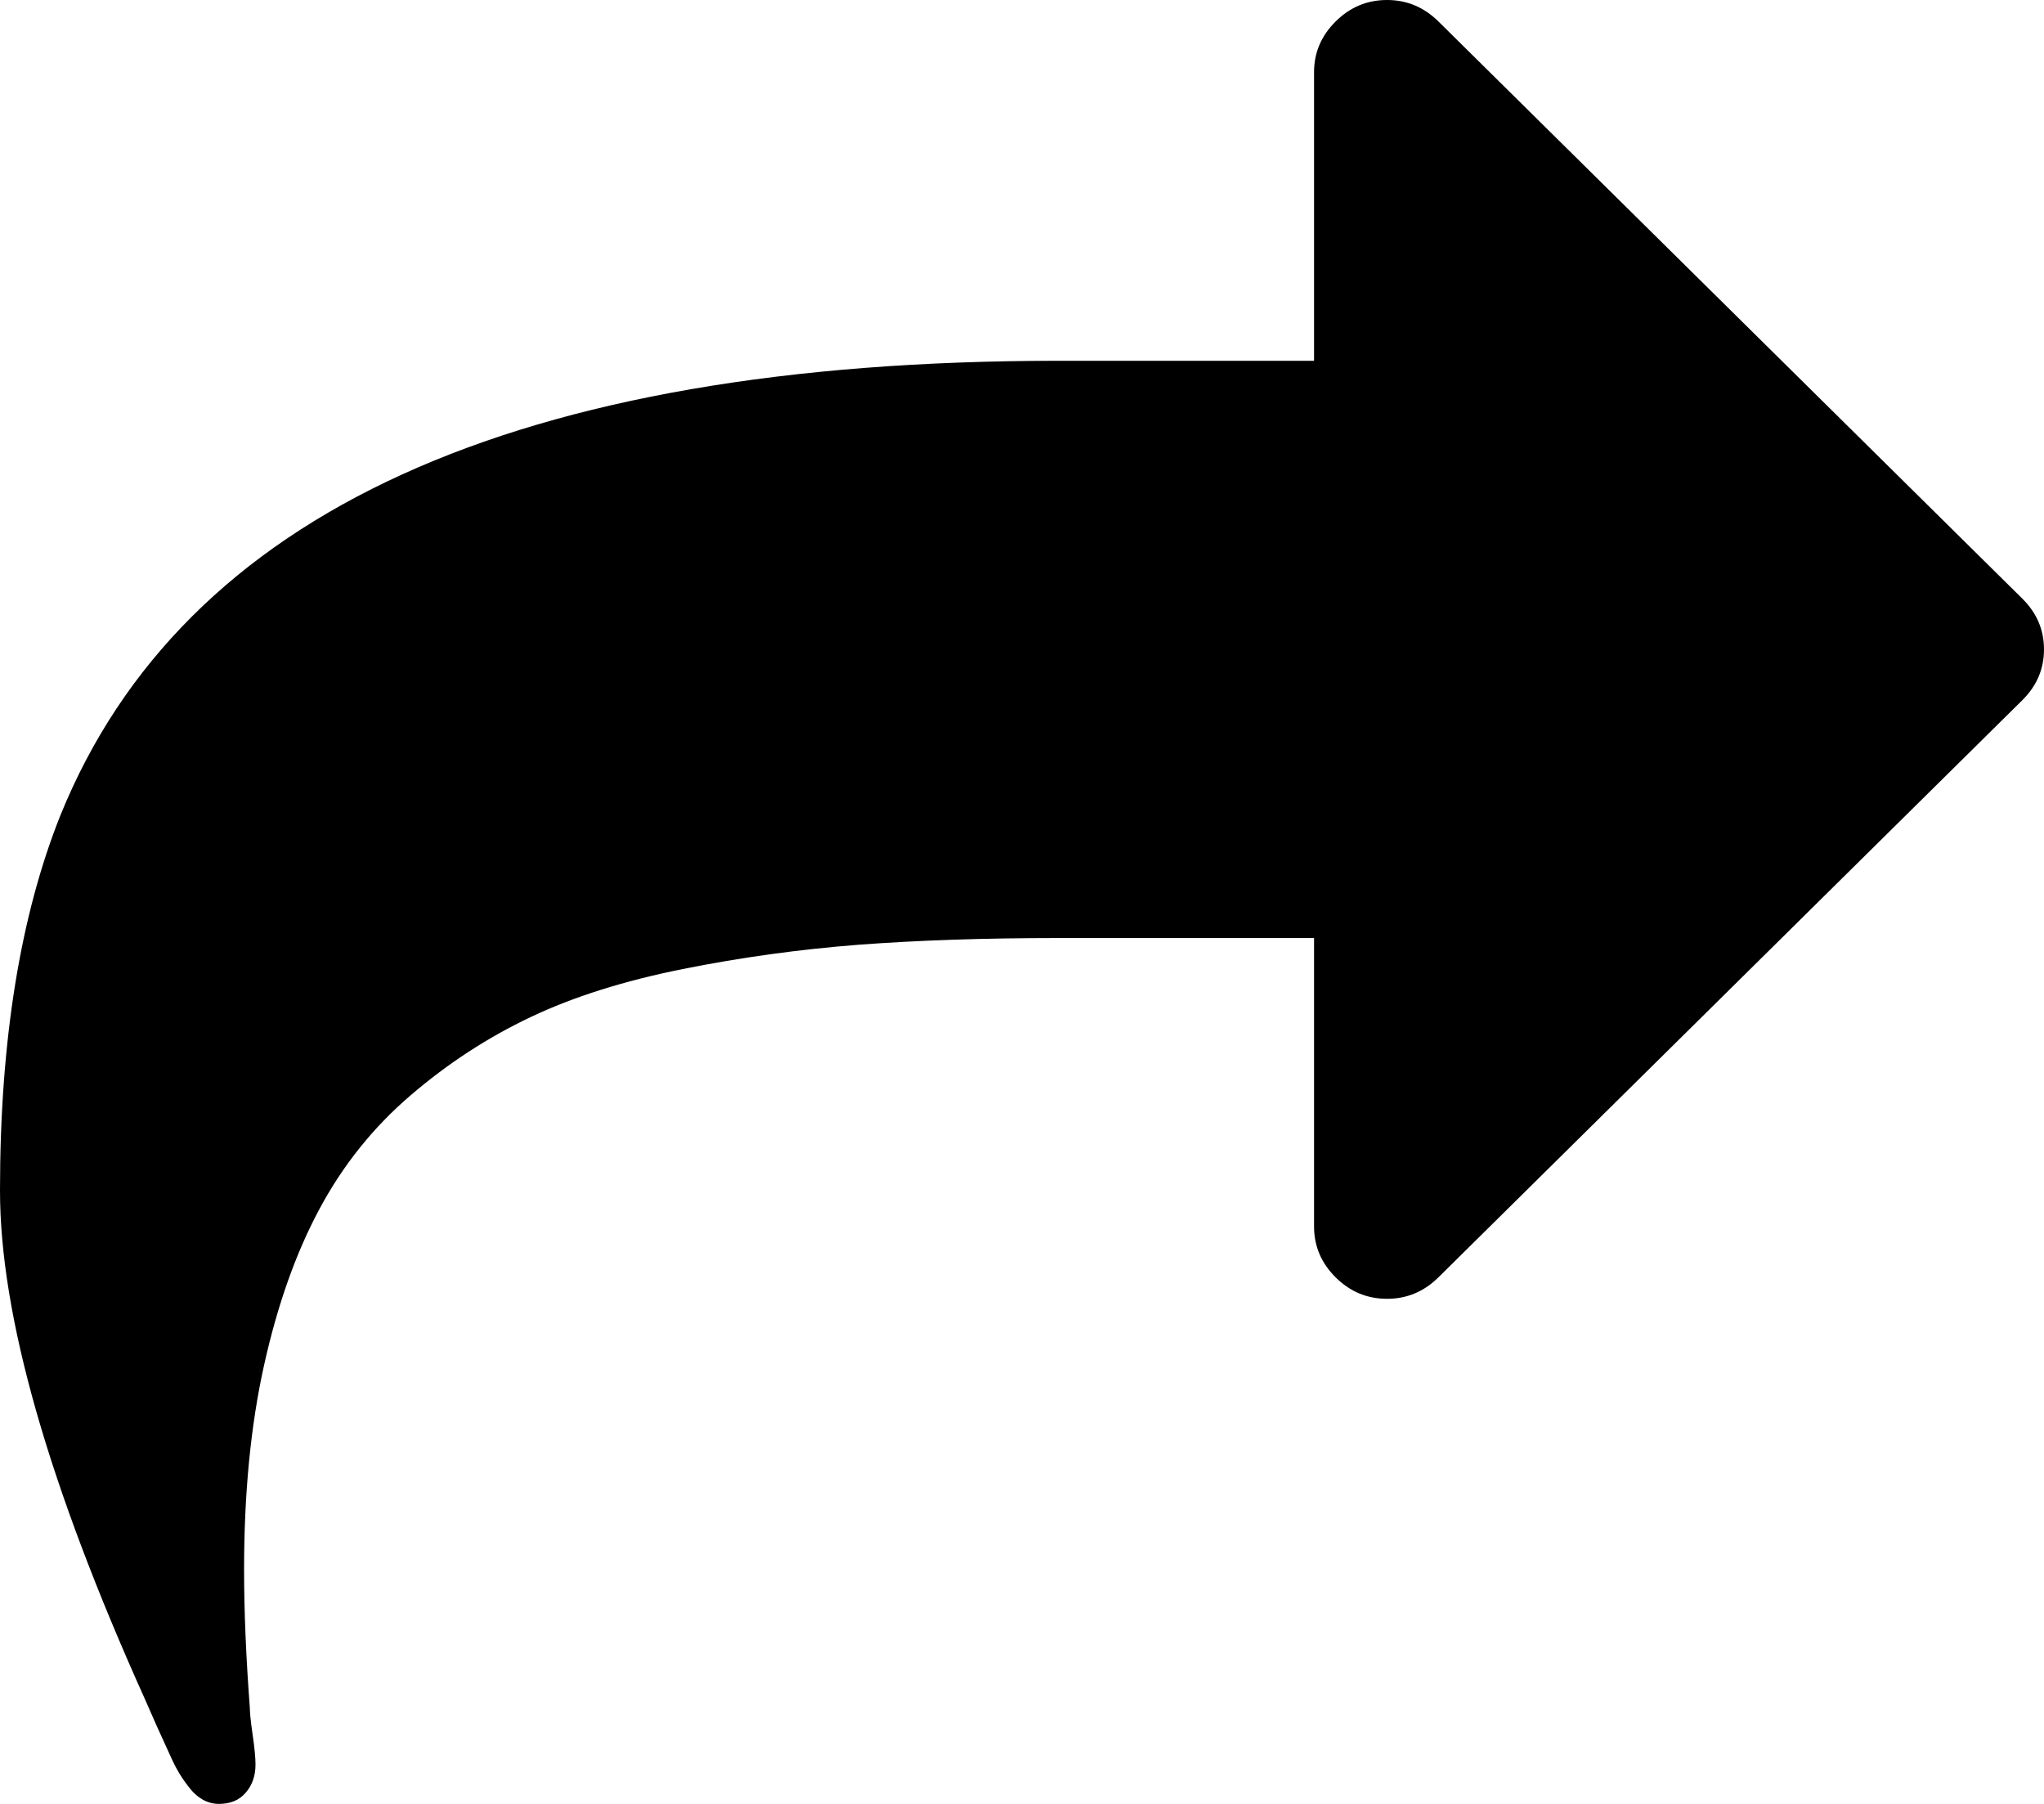
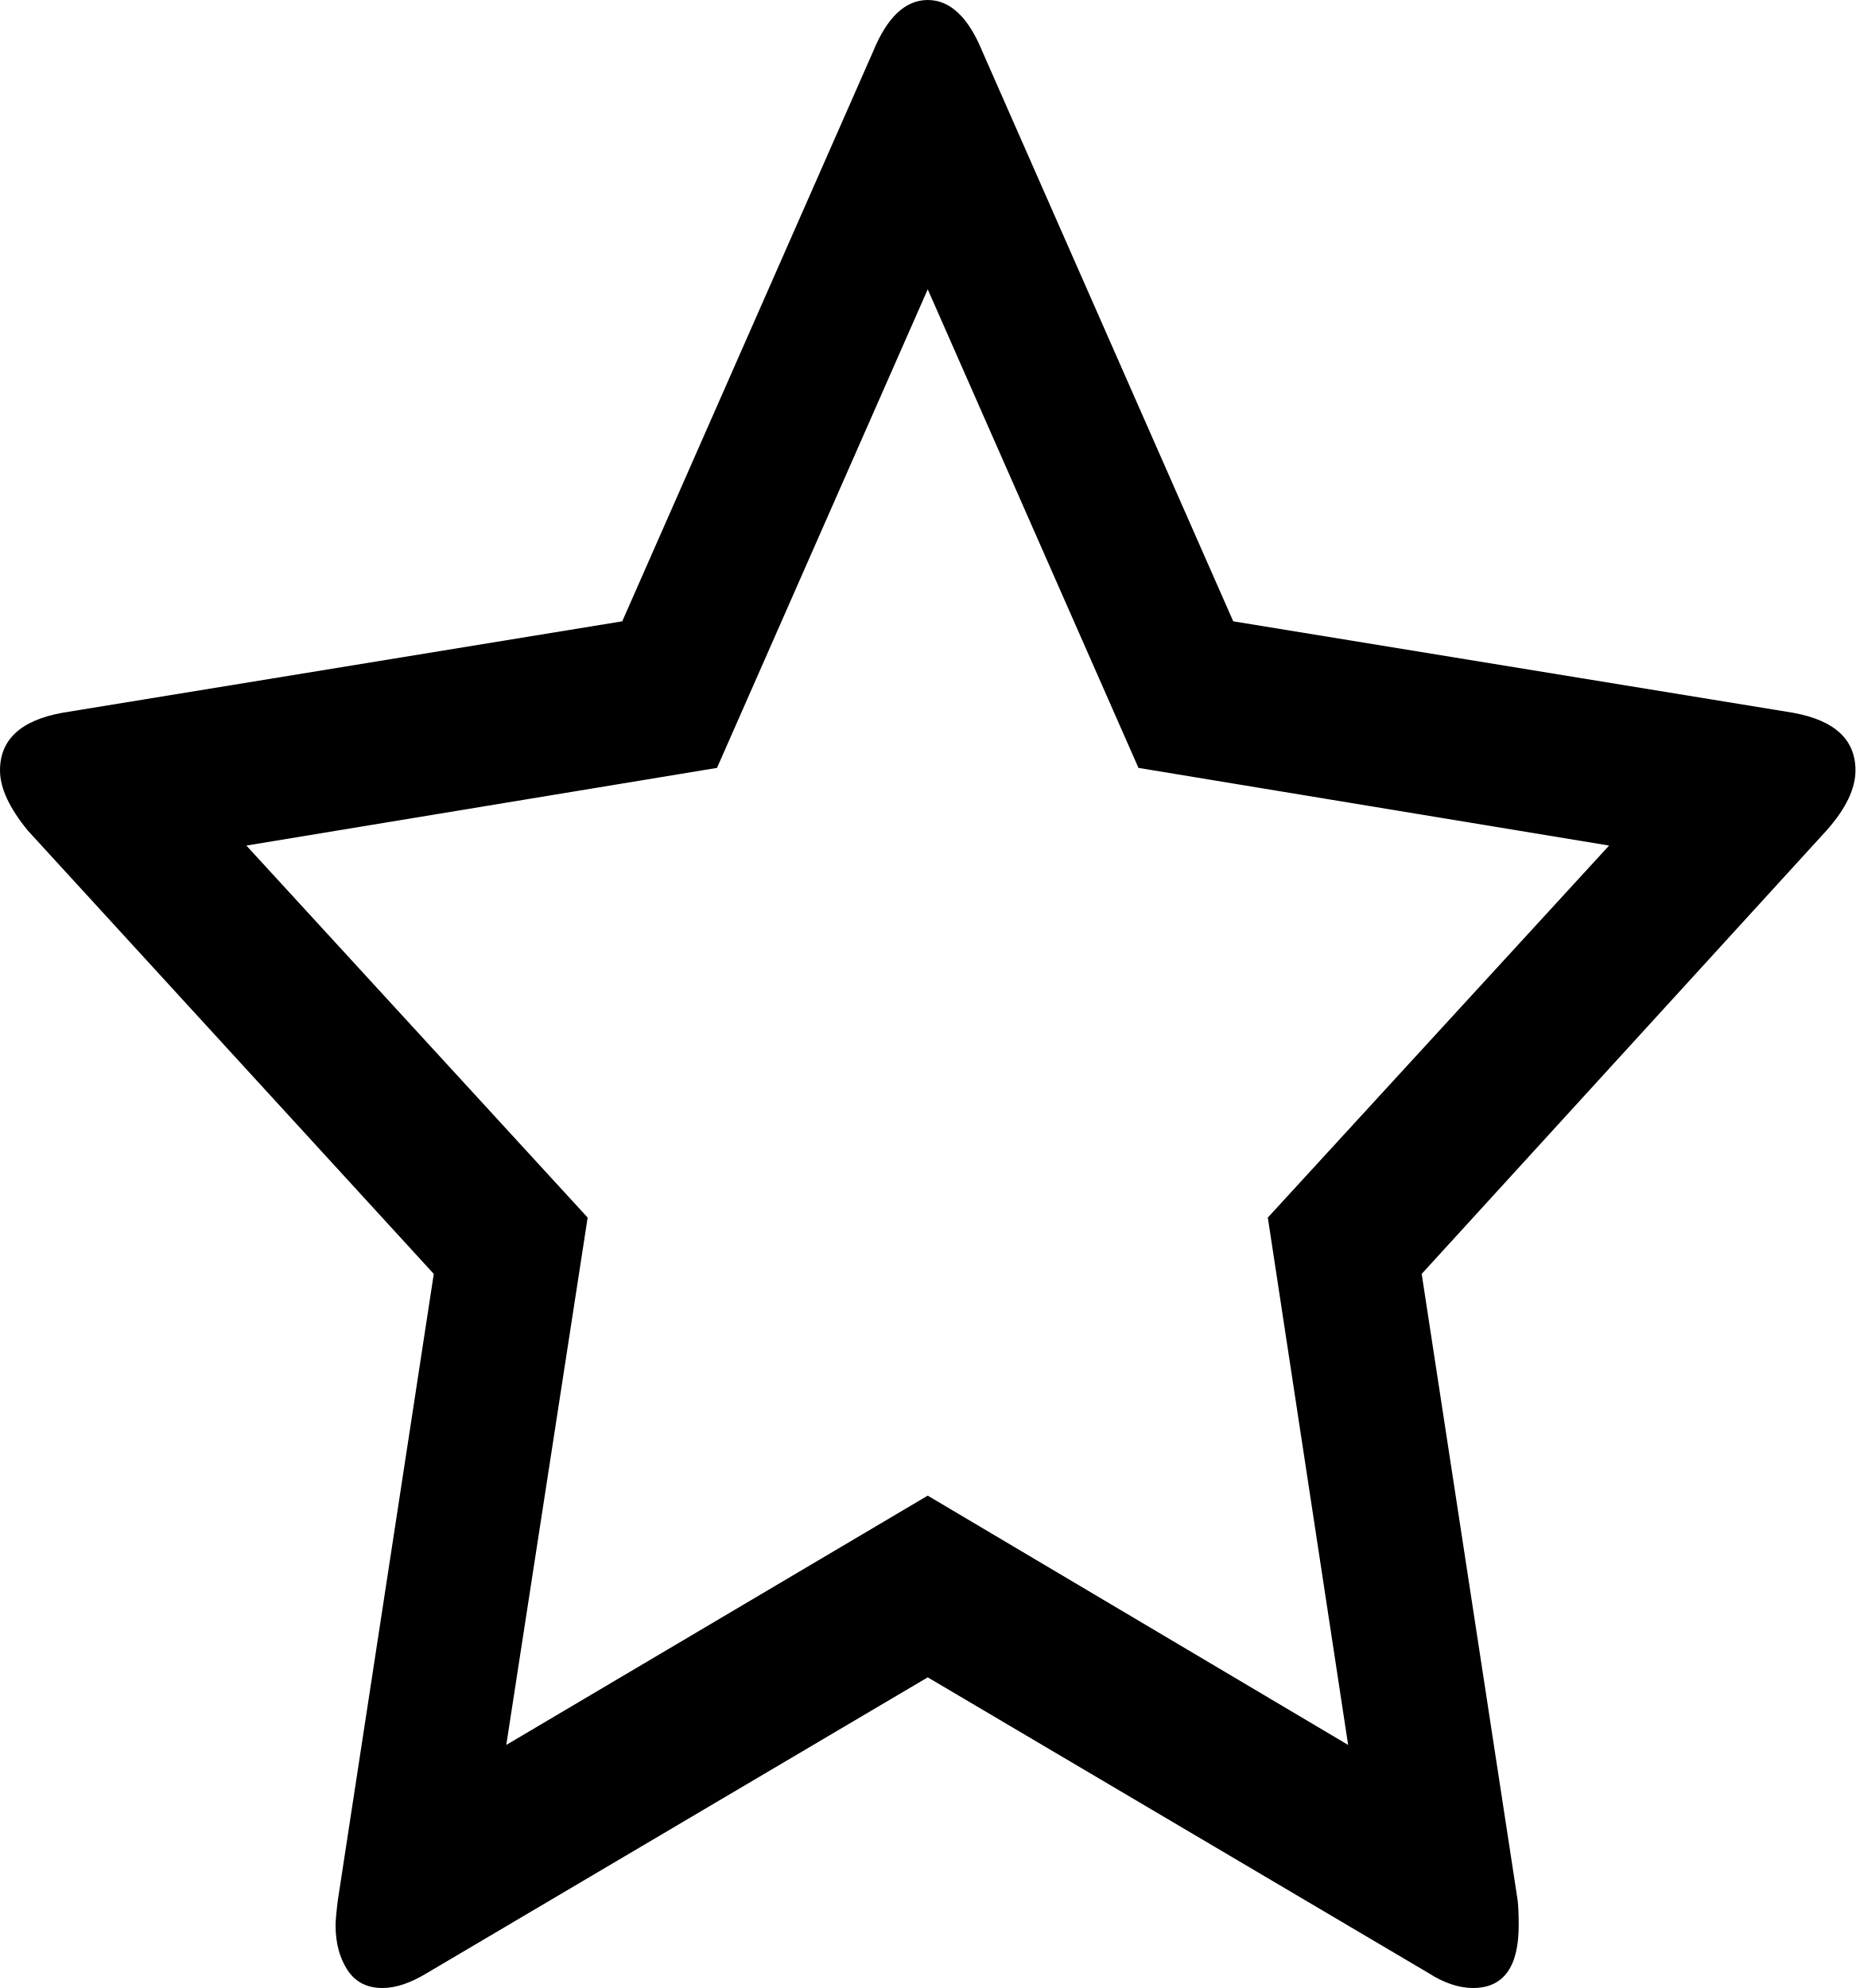
- <svg xmlns="http://www.w3.org/2000/svg" version="1.1" width="17px" height="15px">
-   <g transform="matrix(1 0 0 1 -405 -91 )">
-     <path d="M 16.82 4.978  C 16.94 5.097  17 5.237  17 5.4  C 17 5.562  16.94 5.703  16.82 5.822  L 11.963 10.622  C 11.842 10.741  11.7 10.8  11.536 10.8  C 11.371 10.8  11.229 10.741  11.109 10.622  C 10.989 10.503  10.929 10.362  10.929 10.2  L 10.929 7.8  L 8.804 7.8  C 8.184 7.8  7.629 7.819  7.139 7.856  C 6.649 7.894  6.162 7.961  5.678 8.058  C 5.194 8.155  4.773 8.287  4.416 8.456  C 4.059 8.625  3.725 8.842  3.415 9.108  C 3.105 9.373  2.852 9.689  2.656 10.055  C 2.46 10.42  2.307 10.853  2.196 11.353  C 2.085 11.853  2.03 12.419  2.03 13.05  C 2.03 13.394  2.046 13.778  2.078 14.203  C 2.078 14.241  2.085 14.314  2.101 14.423  C 2.117 14.533  2.125 14.616  2.125 14.672  C 2.125 14.766  2.098 14.844  2.044 14.906  C 1.991 14.969  1.916 15  1.821 15  C 1.72 15  1.632 14.947  1.556 14.841  C 1.512 14.784  1.47 14.716  1.432 14.634  C 1.395 14.553  1.352 14.459  1.304 14.353  C 1.257 14.247  1.224 14.172  1.205 14.128  C 0.402 12.347  0 10.937  0 9.9  C 0 8.656  0.168 7.616  0.503 6.778  C 1.527 4.259  4.294 3  8.804 3  L 10.929 3  L 10.929 0.6  C 10.929 0.437  10.989 0.297  11.109 0.178  C 11.229 0.059  11.371 0  11.536 0  C 11.7 0  11.842 0.059  11.963 0.178  L 16.82 4.978  Z " fill-rule="nonzero" fill="#000000" stroke="none" transform="matrix(1 0 0 1 405 91 )" />
+ <svg xmlns="http://www.w3.org/2000/svg" version="1.1" width="14px" height="15px">
+   <g transform="matrix(1 0 0 1 -317 -91 )">
+     <path d="M 10.172 13.166  L 9.566 9.187  L 12.141 6.38  L 8.59 5.794  L 7 2.183  L 5.41 5.794  L 1.859 6.38  L 4.434 9.187  L 3.82 13.166  L 7 11.285  L 10.172 13.166  Z M 13.529 5.378  C 13.843 5.435  14 5.58  14 5.813  C 14 5.951  13.927 6.103  13.781 6.267  L 10.727 9.612  L 11.451 14.338  C 11.456 14.382  11.459 14.445  11.459 14.527  C 11.459 14.842  11.344 15  11.114 15  C 11.008 15  10.895 14.962  10.778 14.887  L 7 12.656  L 3.222 14.887  C 3.099 14.962  2.987 15  2.886 15  C 2.768 15  2.68 14.954  2.621 14.863  C 2.562 14.772  2.532 14.66  2.532 14.527  C 2.532 14.49  2.538 14.427  2.549 14.338  L 3.273 9.612  L 0.21 6.267  C 0.07 6.096  0 5.945  0 5.813  C 0 5.58  0.157 5.435  0.471 5.378  L 4.695 4.688  L 6.588 0.388  C 6.694 0.129  6.832 0  7 0  C 7.168 0  7.306 0.129  7.412 0.388  L 9.305 4.688  L 13.529 5.378  Z " fill-rule="nonzero" fill="#000000" stroke="none" transform="matrix(1 0 0 1 317 91 )" />
  </g>
</svg>
